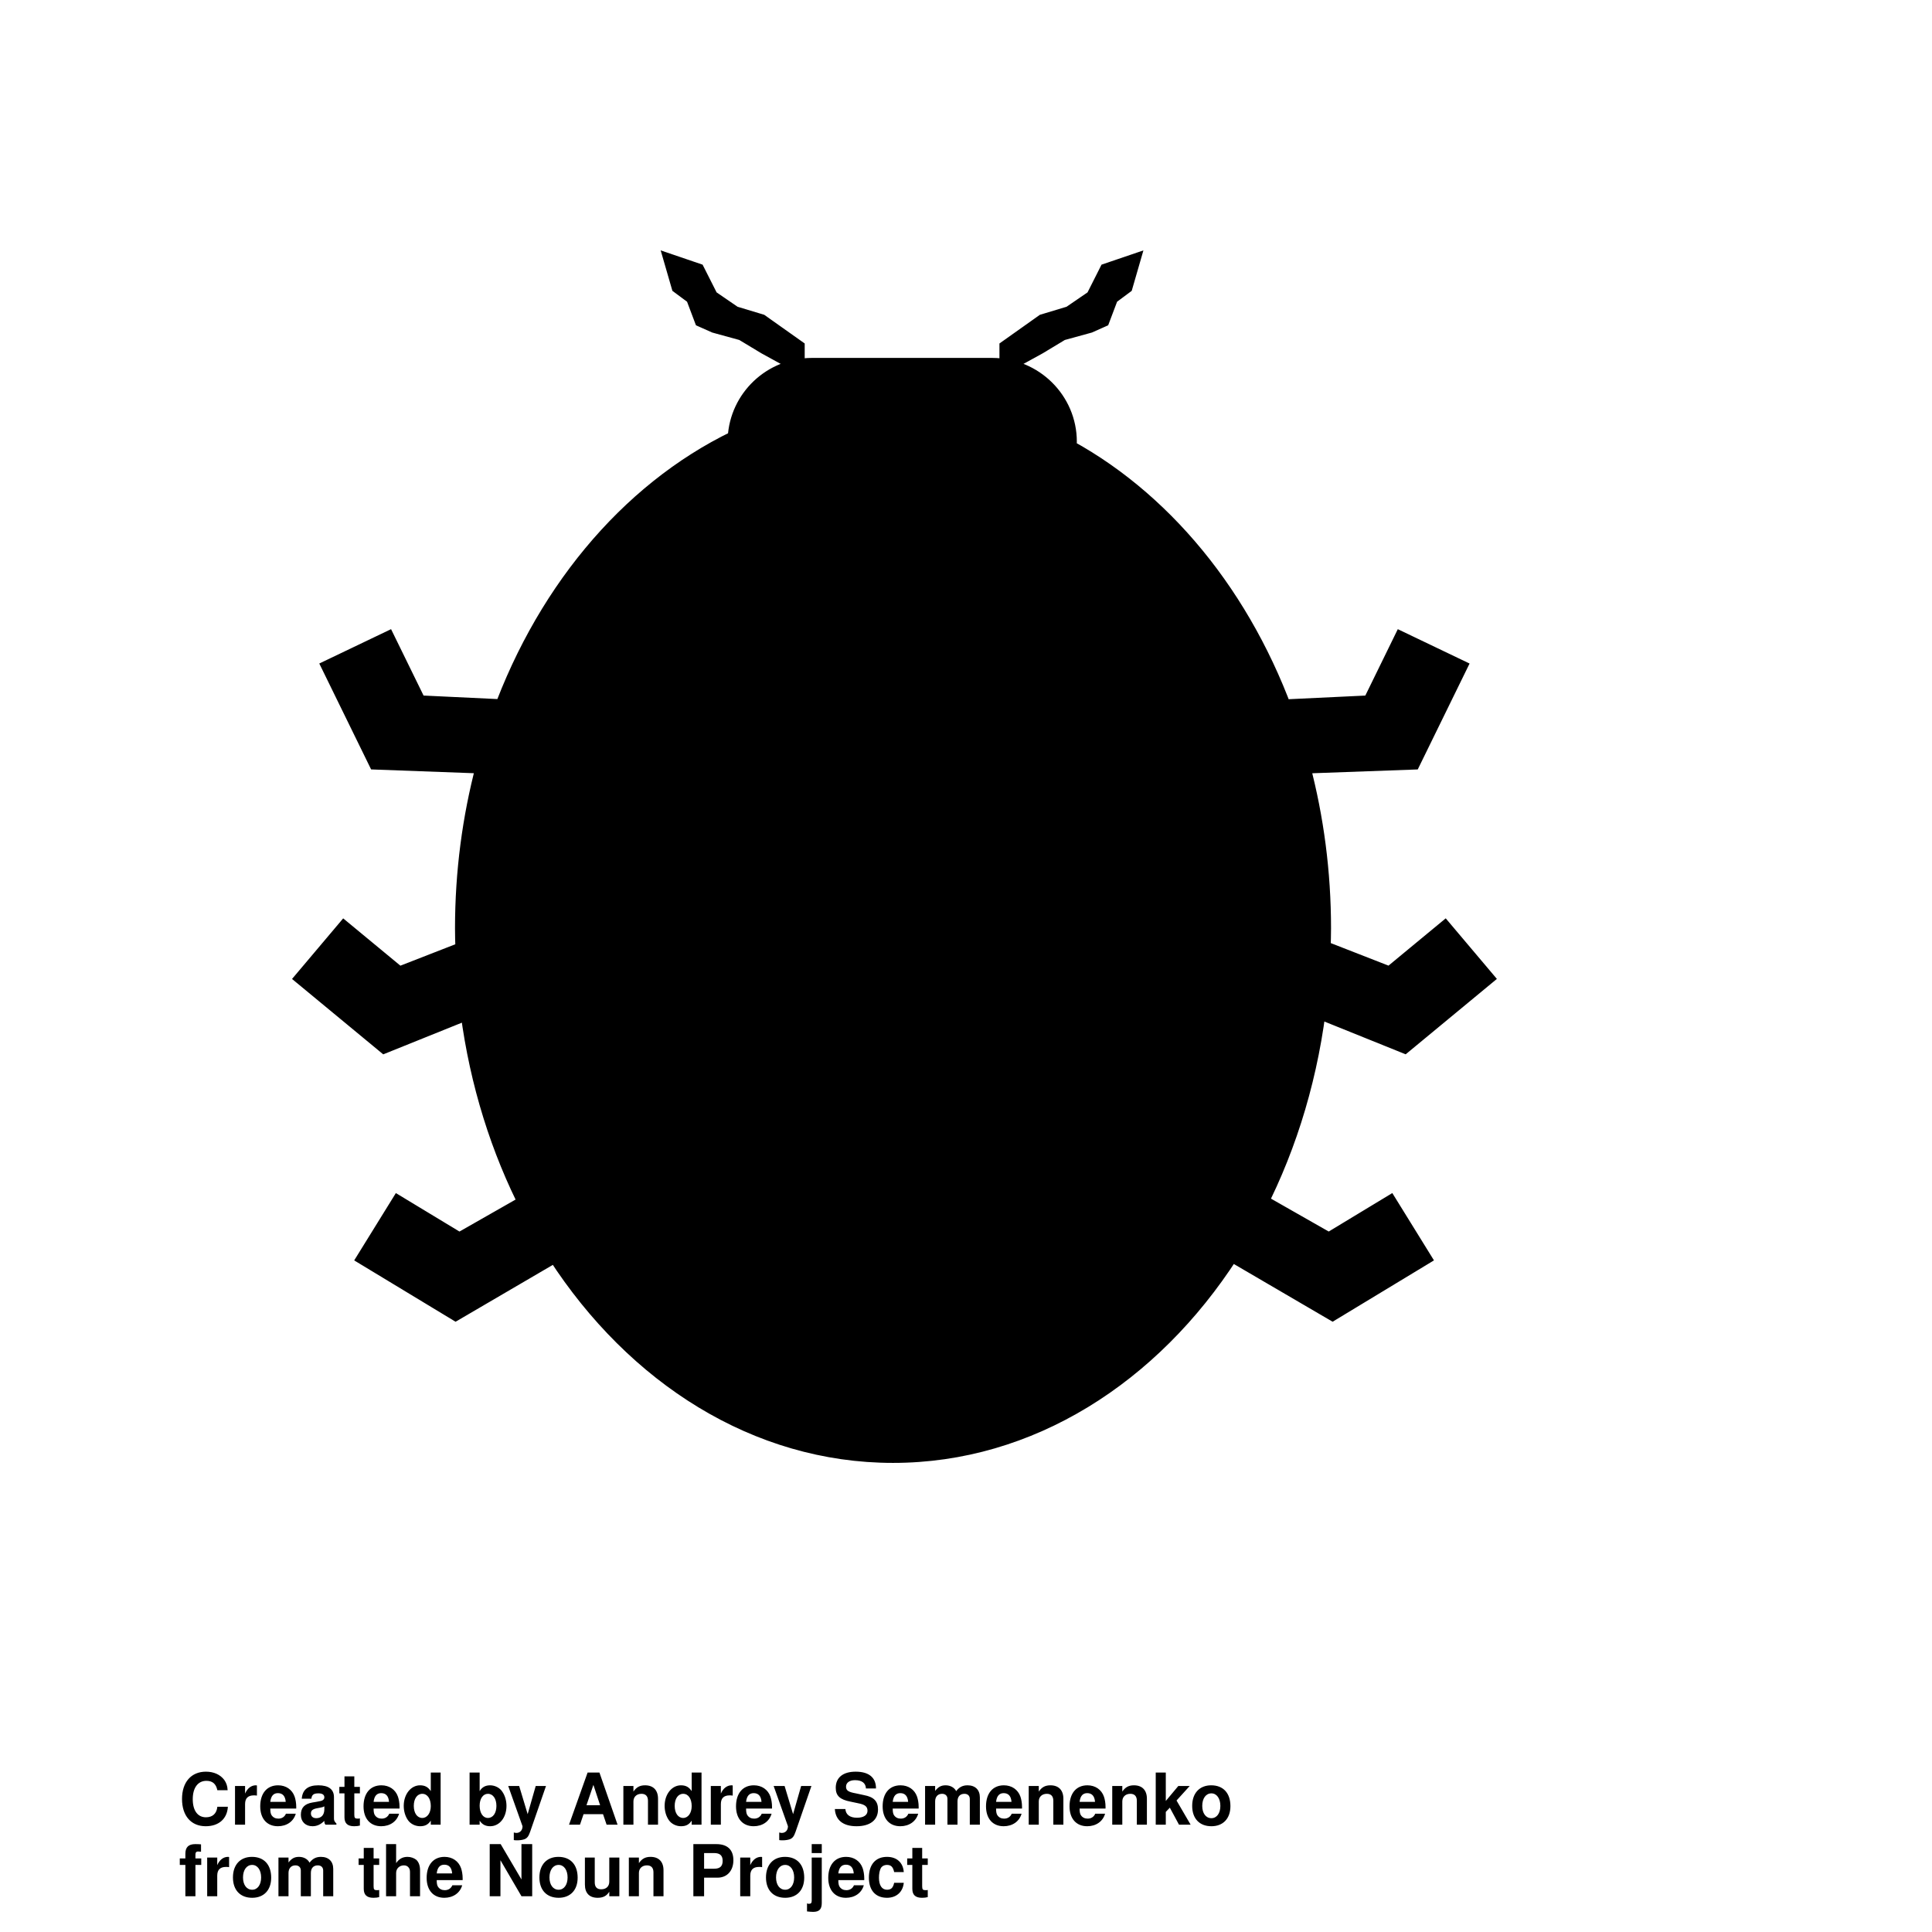
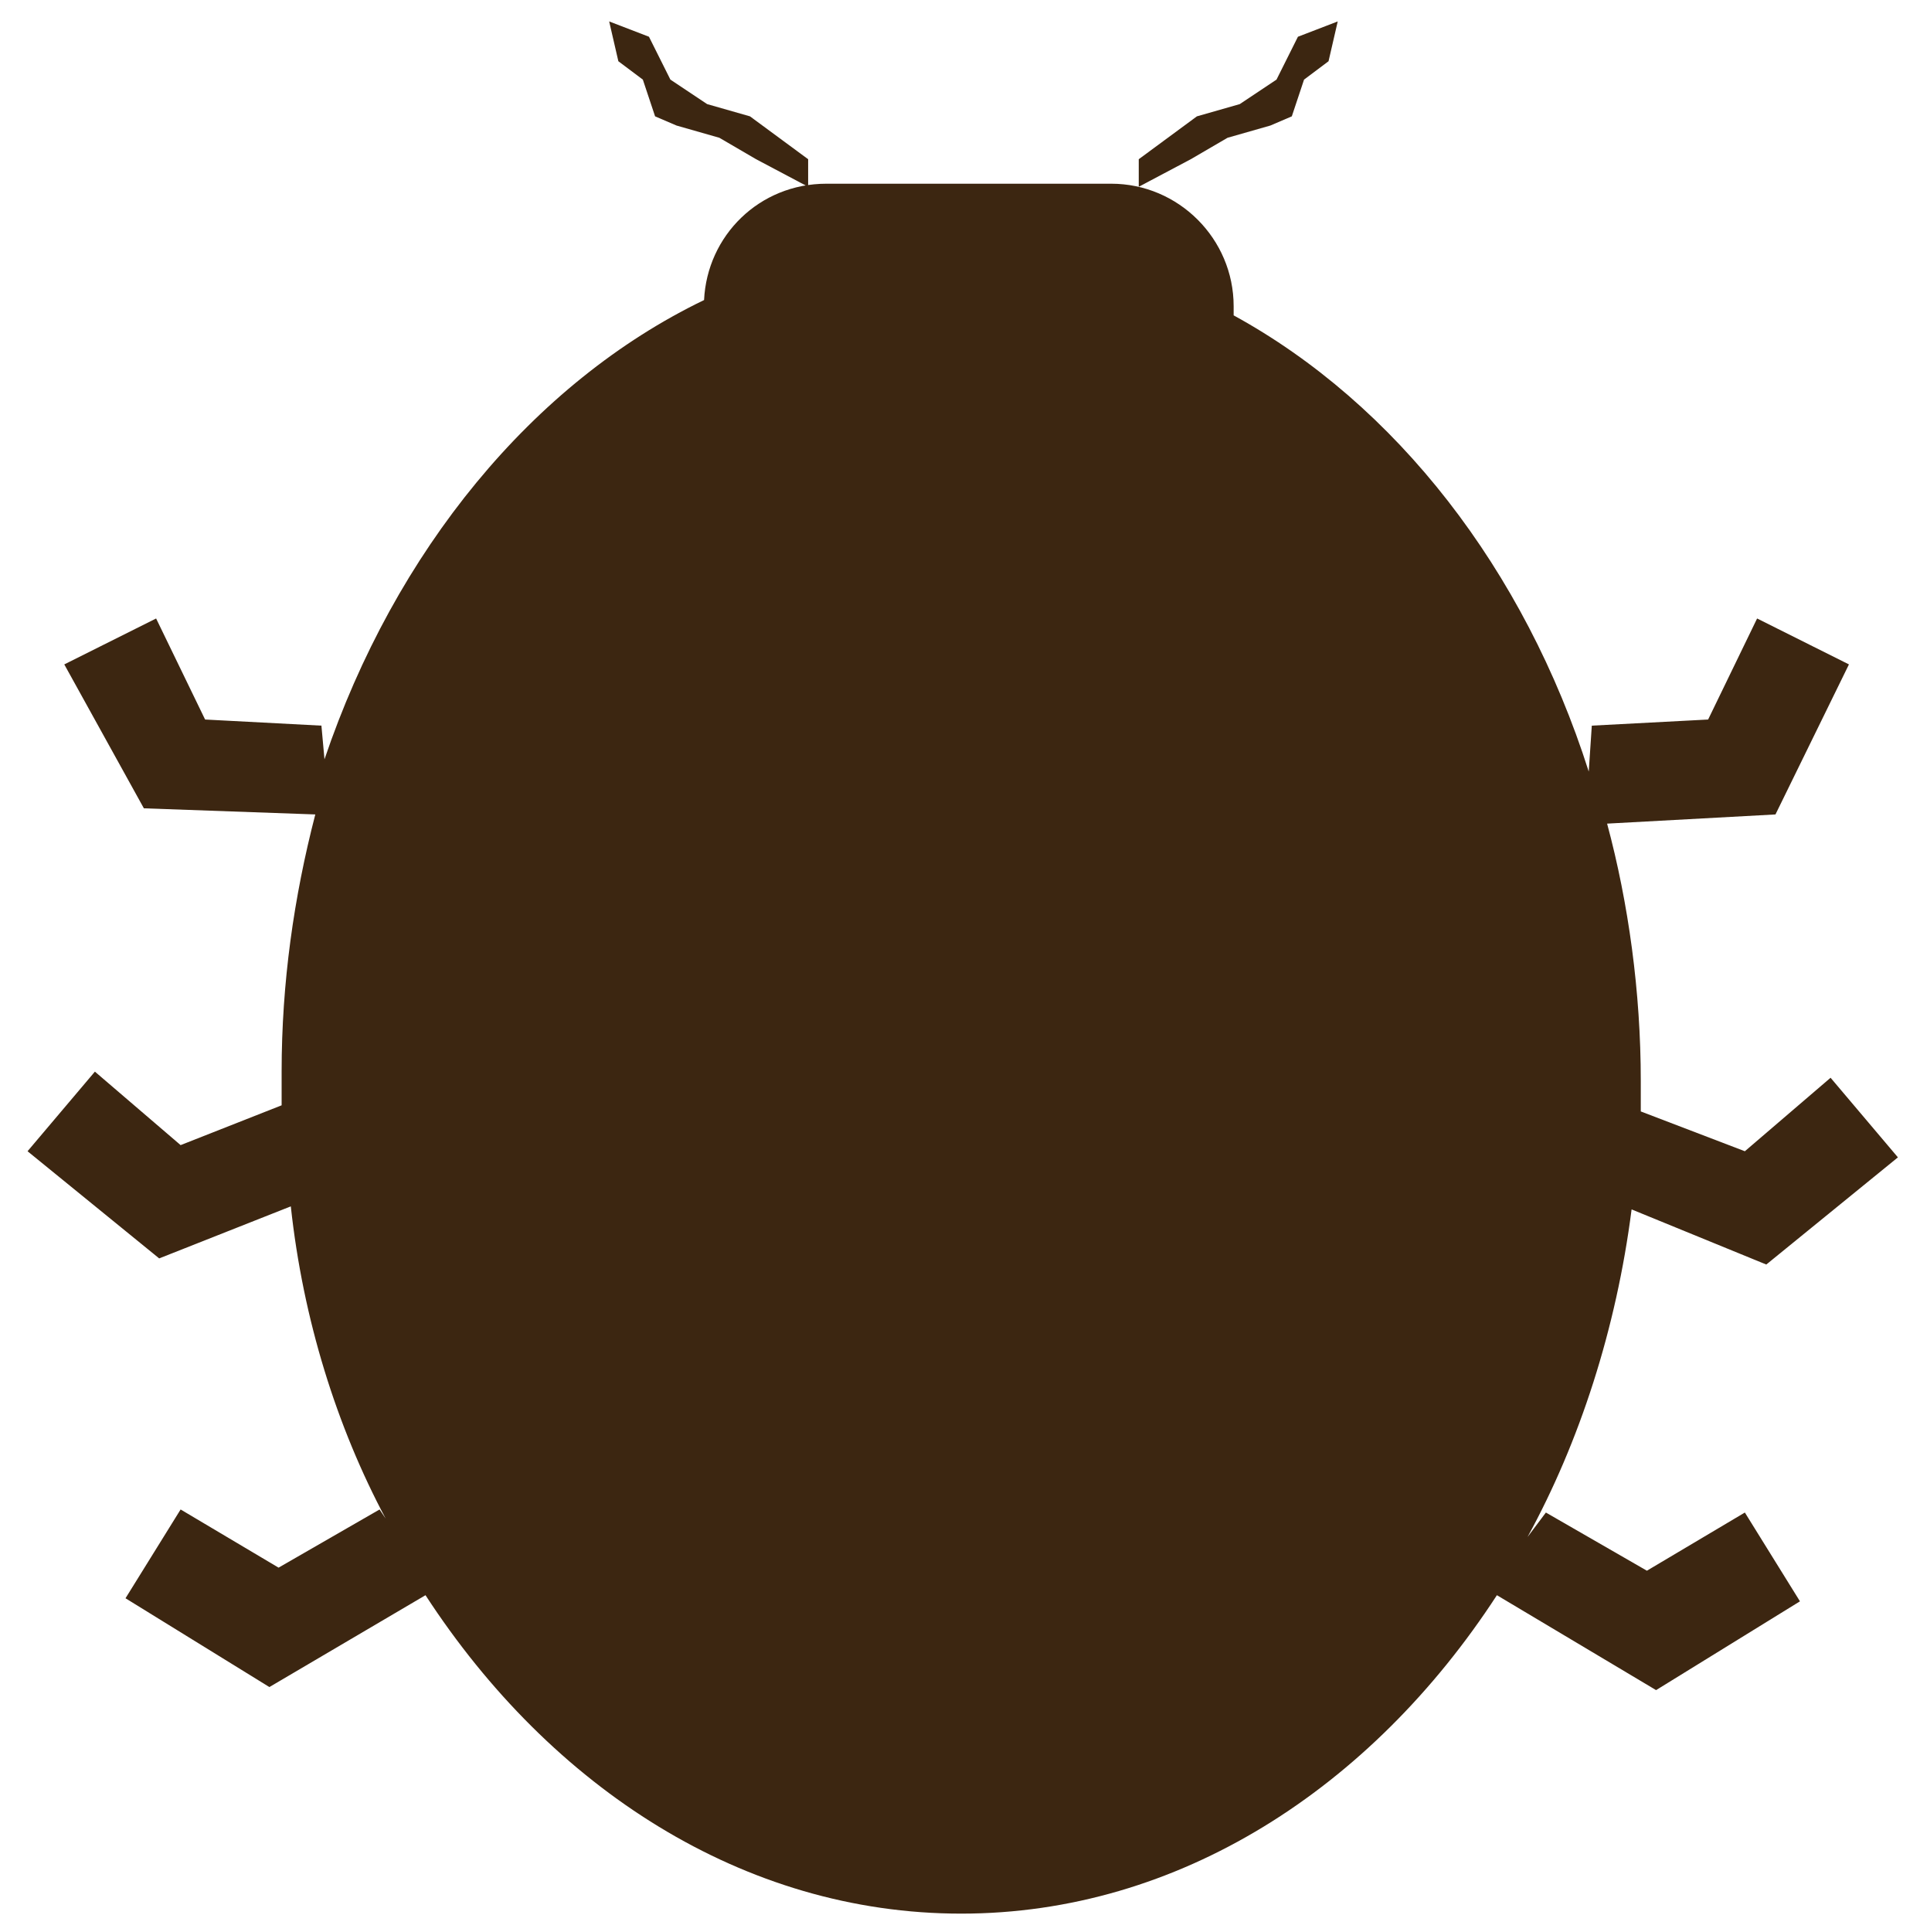
- <svg xmlns="http://www.w3.org/2000/svg" version="1.1" id="Layer_1" x="0px" y="0px" width="100px" height="100px" viewBox="5.0 -10.0 100.0 135.0" enable-background="new 0 0 100 100" xml:space="preserve">
+ <svg xmlns="http://www.w3.org/2000/svg" version="1.1" id="Layer_1" x="0px" y="0px" width="62.7px" height="63.1px" viewBox="19.9 2.8 62.7 63.1" enable-background="new 19.9 2.8 62.7 63.1" xml:space="preserve">
  <g>
-     <path stroke="#000000" stroke-miterlimit="10" d="M78.557,43.555c0.938,3.566,1.45,7.366,1.45,11.315   c0,0.459-0.015,0.914-0.026,1.368l4.633,1.809l3.844-3.177l2.93,3.469l-5.754,4.757l-6-2.419   c-0.686,5.298-2.292,10.216-4.613,14.507l0.826-1.117l4.506,2.567l4.271-2.584l2.385,3.854l-6.396,3.871l-7.055-4.123   C68.042,86.217,59.498,91.721,49.9,91.721c-9.575,0-18.1-5.478-23.614-14.007l-6.948,4.062l-6.397-3.871l2.385-3.854l4.272,2.584   l4.506-2.568l0.321,0.435c-2.116-4.106-3.59-8.757-4.245-13.745l-5.812,2.342l-5.754-4.757l2.929-3.469l3.843,3.177l4.438-1.73   c-0.016-0.481-0.03-0.961-0.03-1.445c0-3.952,0.514-7.755,1.455-11.323l-7.5-0.277l-3.268-6.678l4.114-1.969l2.183,4.46   l5.194,0.247l0.092,1.498c3.11-9.226,9.191-16.562,16.785-20.236c0.144-2.829,2.49-5.087,5.388-5.087H56.83   c2.99,0,5.415,2.398,5.415,5.357c0,0.129-0.03,0.251-0.038,0.378c7.146,3.924,12.811,11.155,15.697,20.107l0.123-2.016l5.195-0.247   l2.182-4.46l4.113,1.969l-3.268,6.678L78.557,43.555z" />
-     <polygon stroke="#000000" stroke-miterlimit="10" points="65.141,10.77 64.541,12.358 63.63,12.764 61.707,13.292 60.104,14.259    57.837,15.504 57.837,14.259 60.385,12.452 62.245,11.891 63.882,10.77 64.824,8.901 66.65,8.279 66.146,10.022  " />
-     <polygon stroke="#000000" stroke-miterlimit="10" points="39.357,13.292 37.436,12.764 36.524,12.358 35.925,10.77 34.918,10.022    34.413,8.279 36.24,8.901 37.184,10.77 38.82,11.891 40.679,12.452 43.229,14.259 43.229,15.504 40.962,14.259  " />
+     <path fill="#3C2611" d="M72.4,29.7c0.7,2.6,1.1,5.5,1.1,8.4c0,0.3,0,0.7,0,1l3.4,1.3l2.8-2.4l2.2,2.6l-4.3,3.5l-4.4-1.8   c-0.5,3.9-1.7,7.6-3.4,10.7l0.6-0.8l3.3,1.9l3.2-1.9l1.8,2.9L74,58l-5.2-3.1c-4.1,6.3-10.4,10.4-17.5,10.4   c-7.1,0-13.4-4.1-17.5-10.4l-5.1,3l-4.7-2.9l1.8-2.9l3.2,1.9l3.3-1.9l0.2,0.3c-1.6-3-2.7-6.5-3.1-10.2l-4.3,1.7l-4.3-3.5l2.2-2.6   l2.8,2.4l3.3-1.3c0-0.4,0-0.7,0-1.1c0-2.9,0.4-5.7,1.1-8.4l-5.6-0.2L22,24.5l3-1.5l1.6,3.3l3.8,0.2l0.1,1.1   c2.3-6.8,6.8-12.3,12.4-15c0.1-2.1,1.8-3.8,4-3.8h9.3c2.2,0,4,1.8,4,4c0,0.1,0,0.2,0,0.3c5.3,2.9,9.5,8.3,11.6,14.9l0.1-1.5   l3.8-0.2l1.6-3.3l3,1.5l-2.4,4.9L72.4,29.7z" />
+     <polygon fill="#3C2611" points="62.5,5.4 62.1,6.6 61.4,6.9 60,7.3 58.8,8 57.1,8.9 57.1,8 59,6.6 60.4,6.2 61.6,5.4 62.3,4    63.6,3.5 63.3,4.8  " />
+     <polygon fill="#3C2611" points="43.4,7.3 42,6.9 41.3,6.6 40.9,5.4 40.1,4.8 39.8,3.5 41.1,4 41.8,5.4 43,6.2 44.4,6.6 46.3,8    46.3,8.9 44.6,8  " />
  </g>
-   <text x="0.0" y="117.5" font-size="5.0" font-weight="bold" font-family="Helvetica Neue, Helvetica, Arial-Unicode, Arial, Sans-serif" fill="#000000">Created by Andrey Semenenko</text>
-   <text x="0.0" y="122.5" font-size="5.0" font-weight="bold" font-family="Helvetica Neue, Helvetica, Arial-Unicode, Arial, Sans-serif" fill="#000000">from the Noun Project</text>
</svg>
